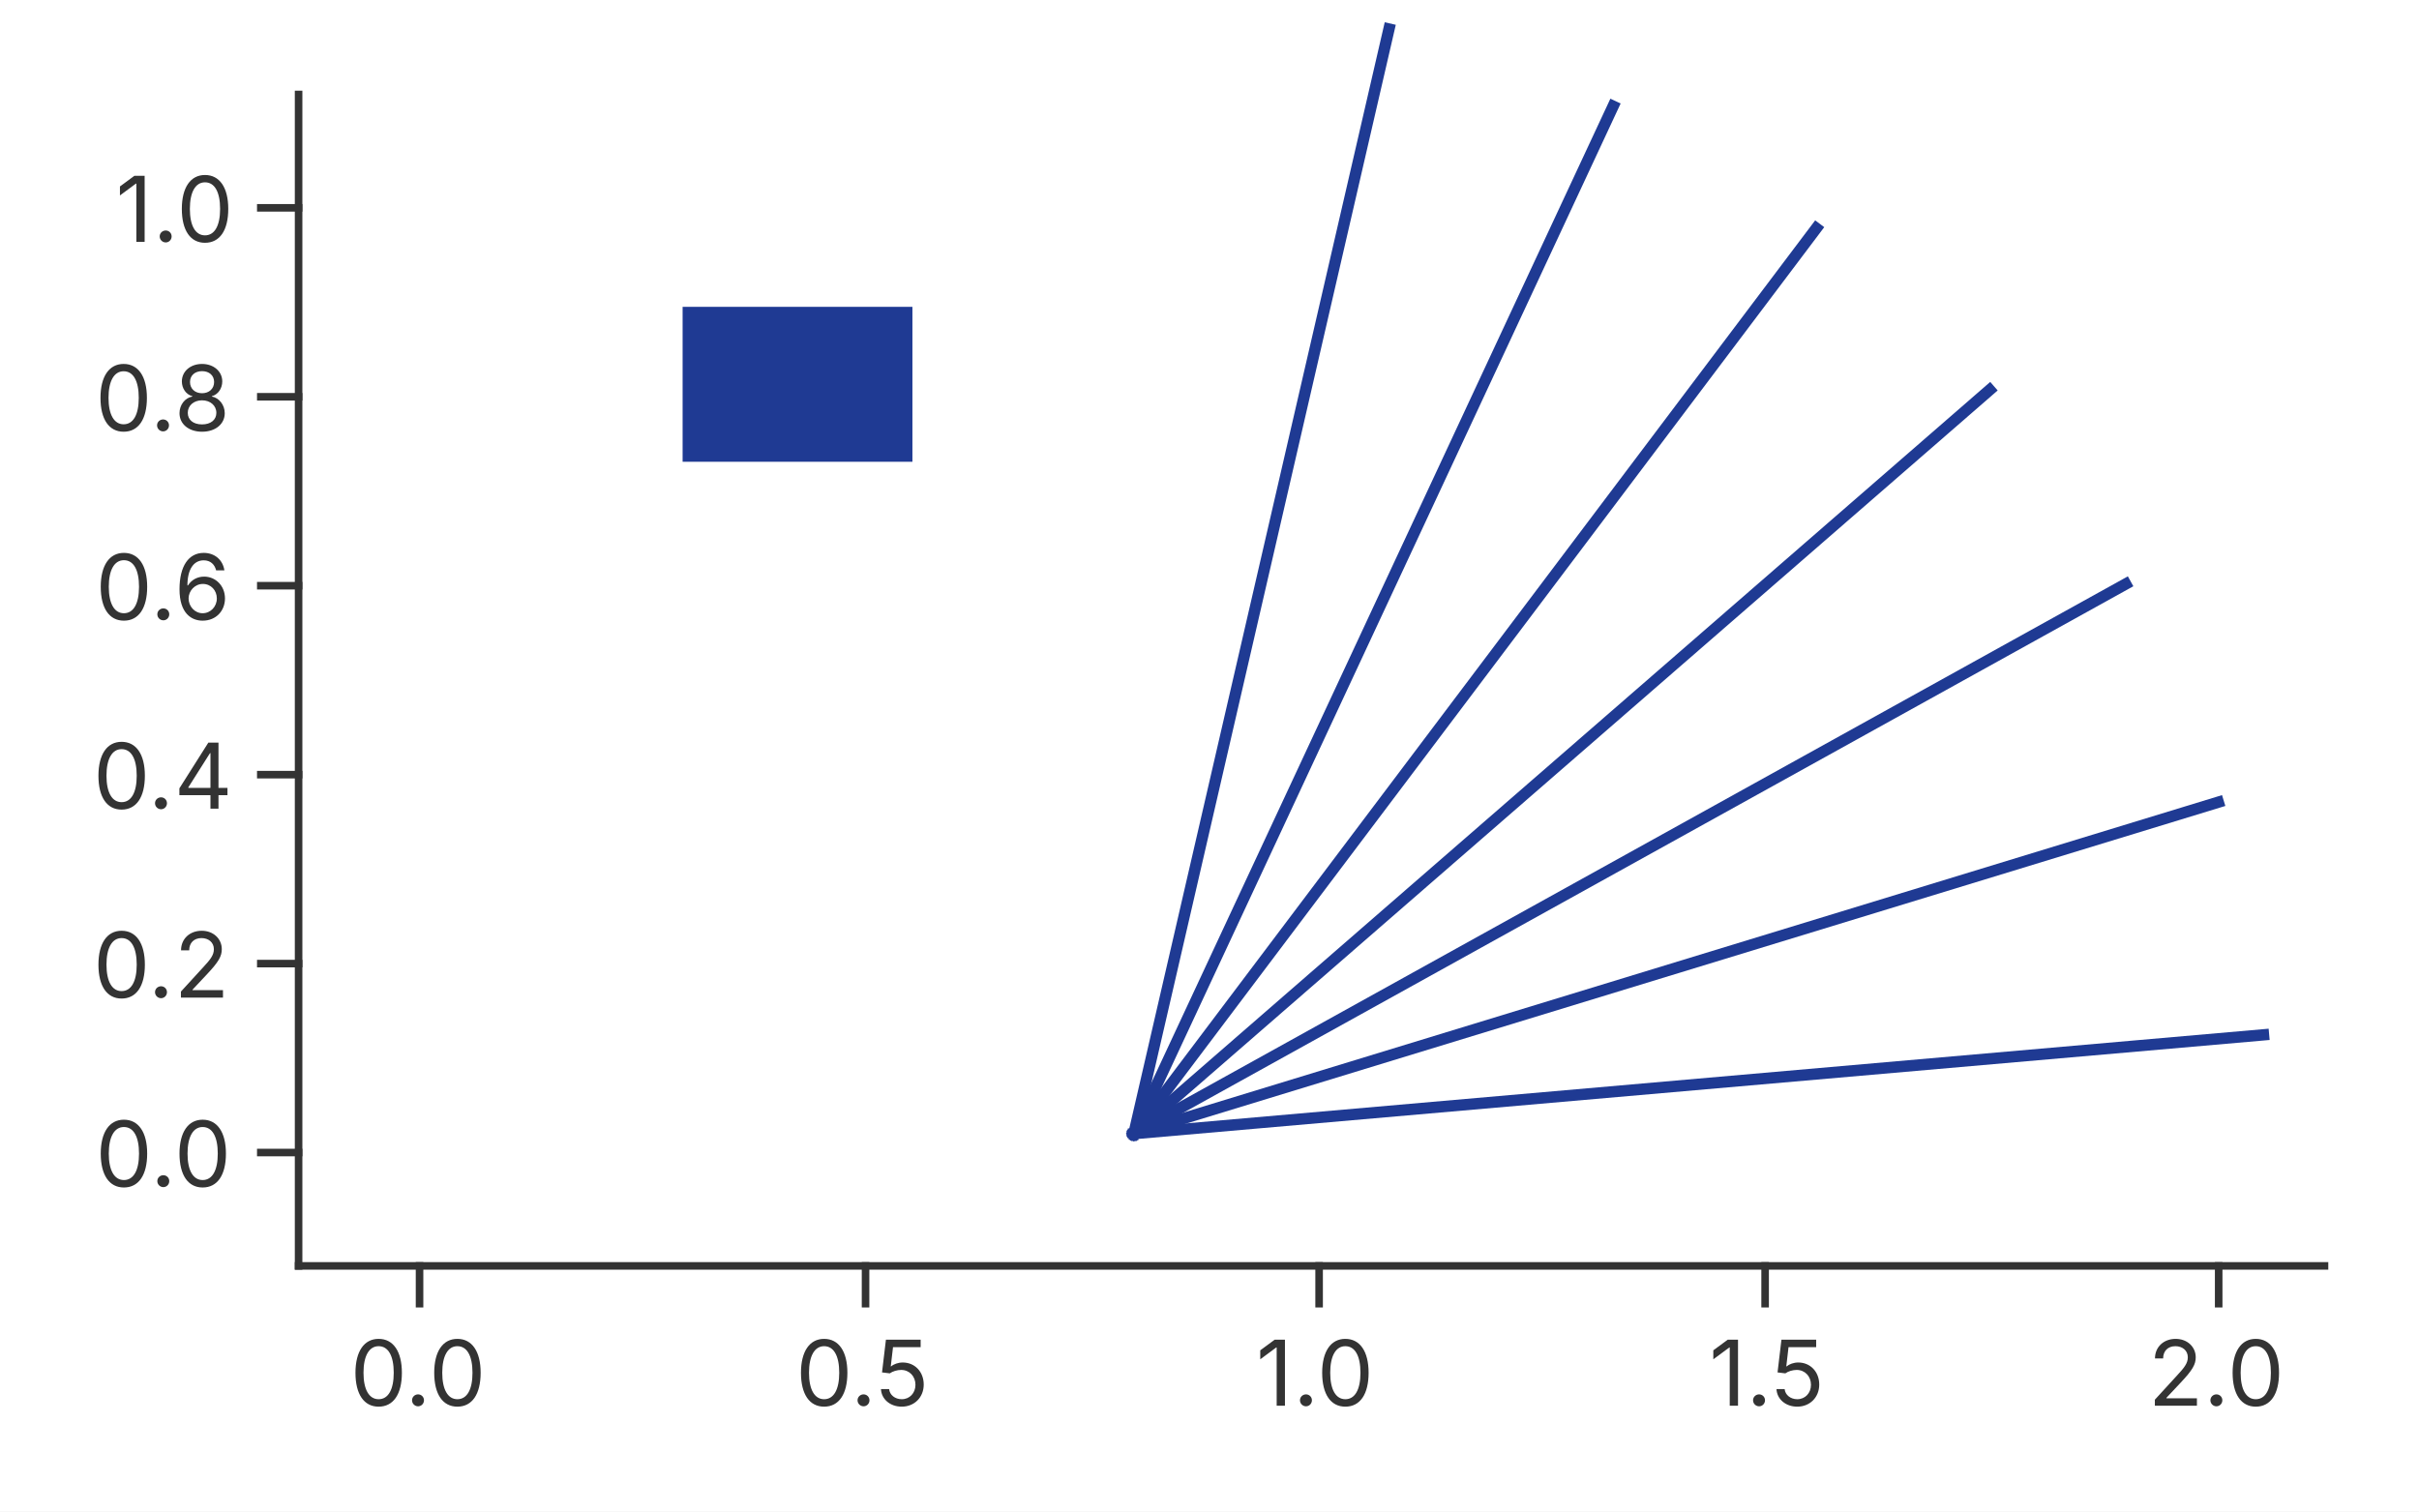
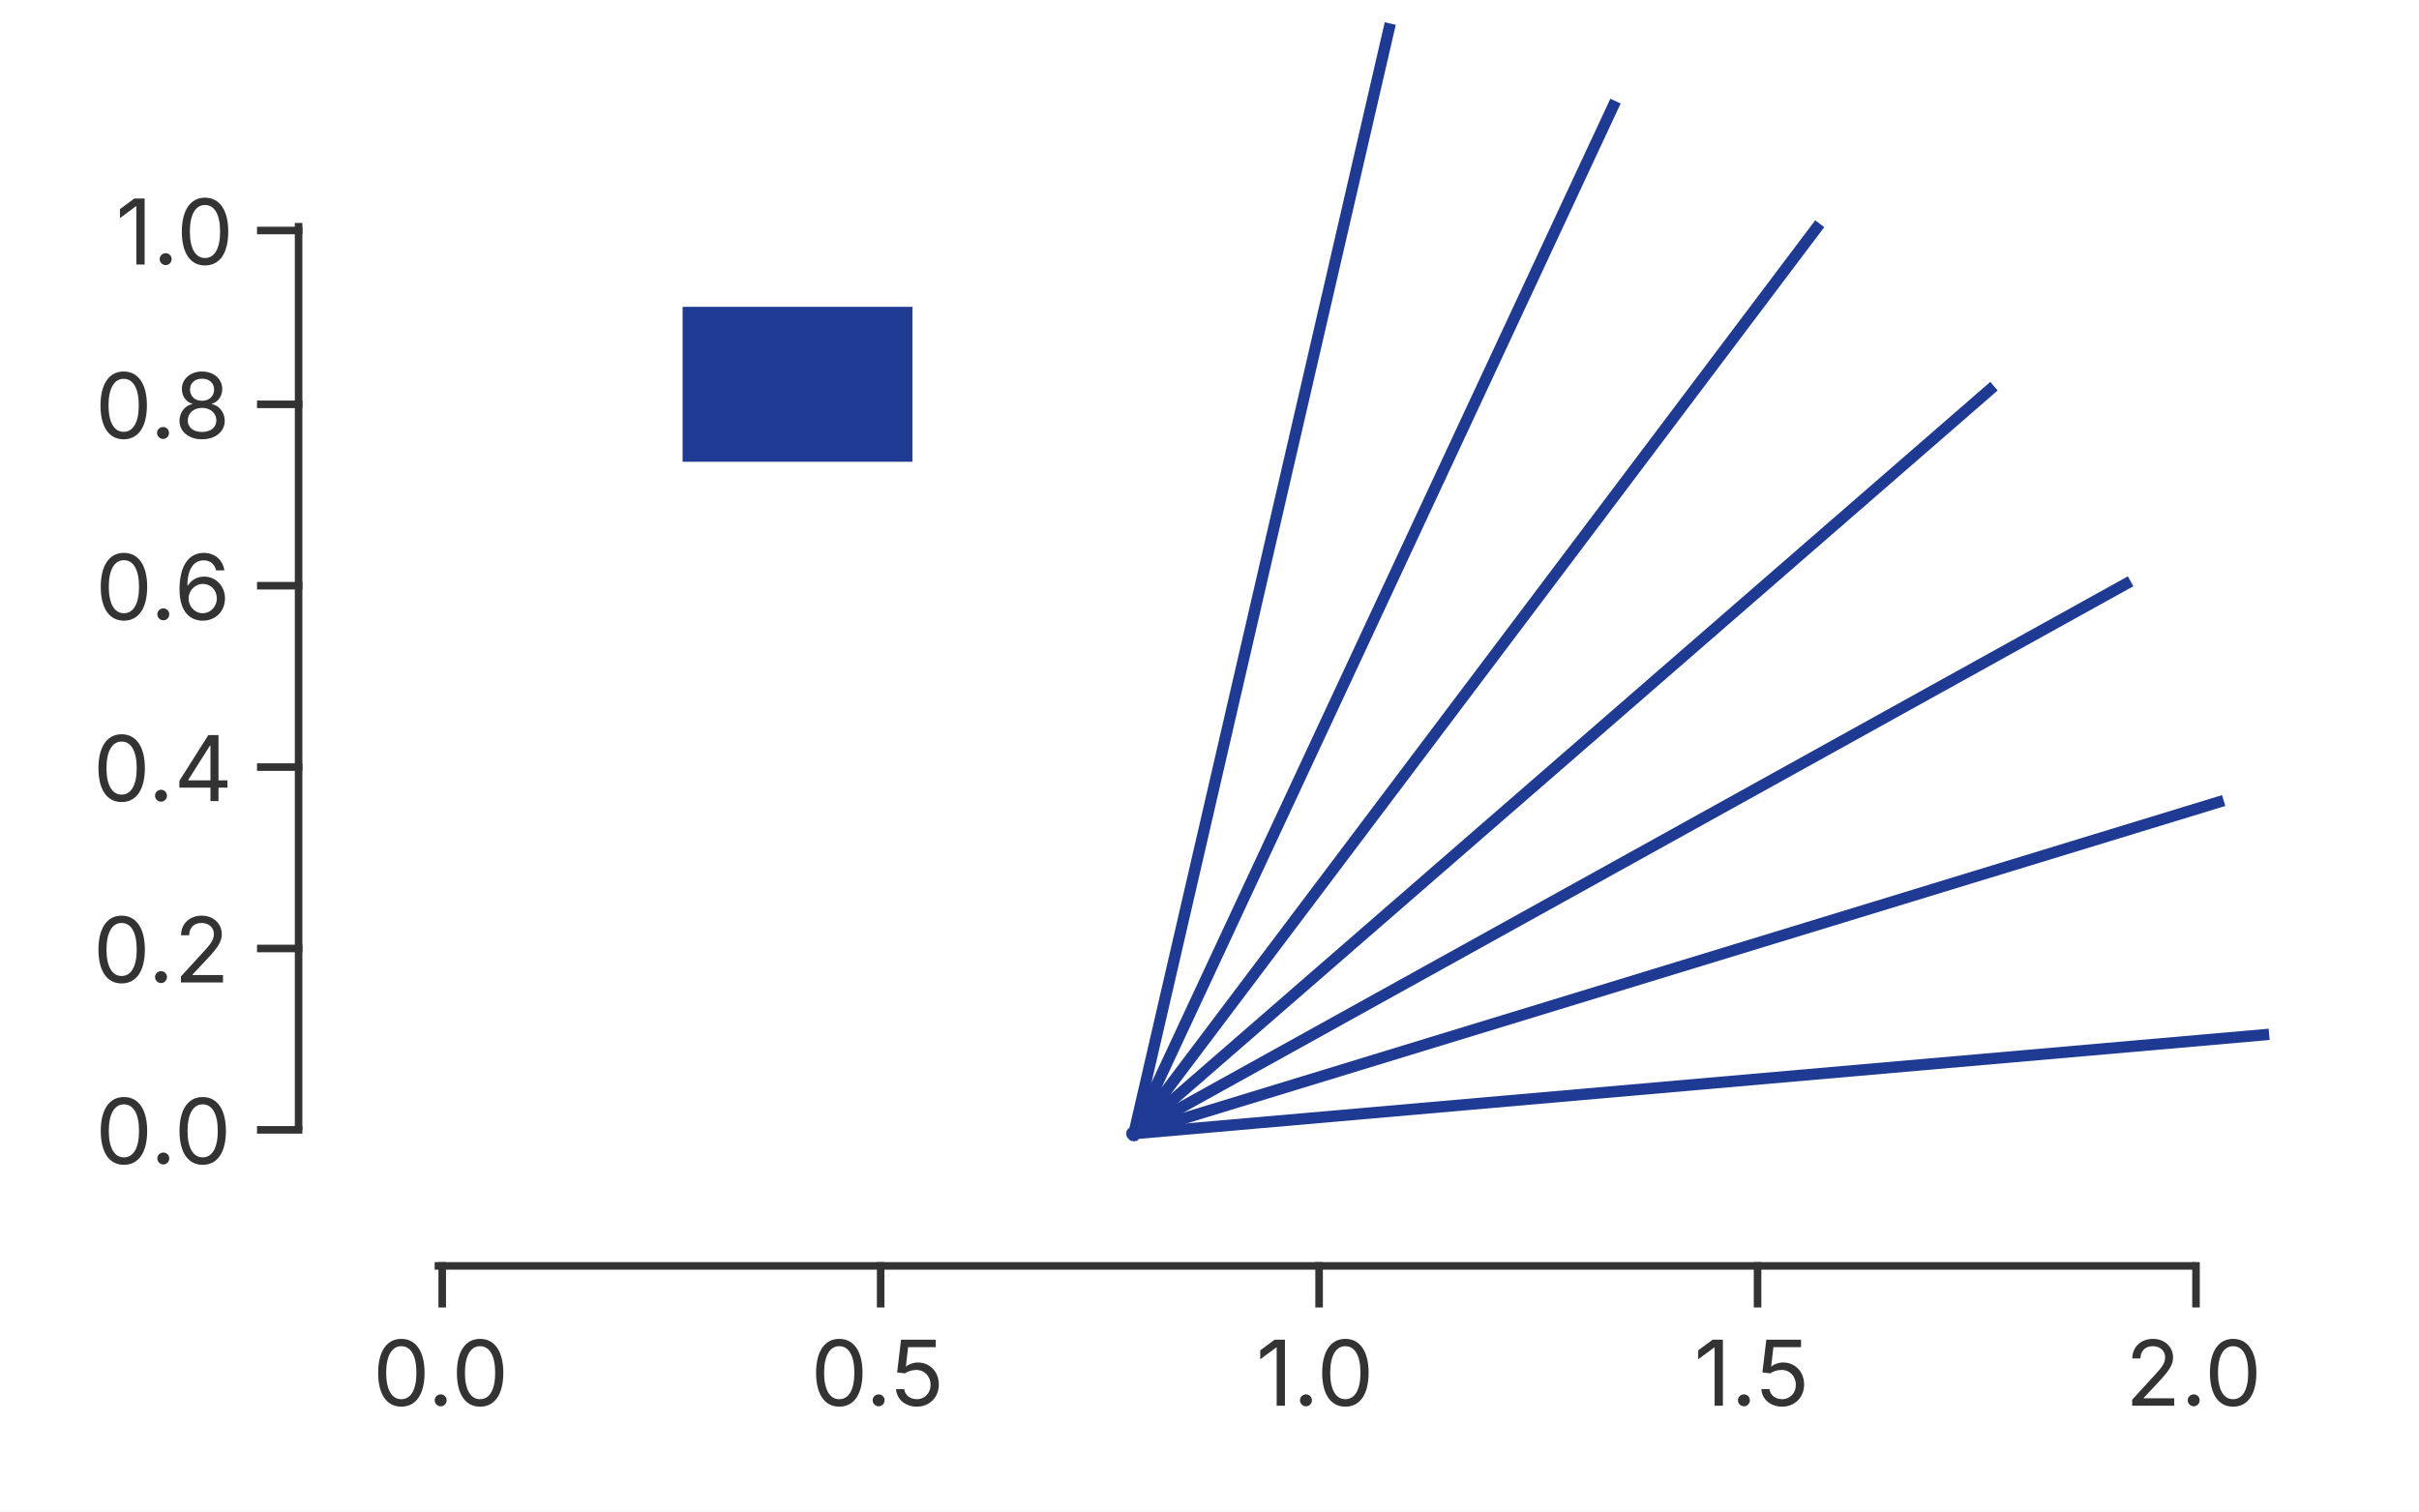
<svg xmlns="http://www.w3.org/2000/svg" width="320" height="200" viewBox="0 0 320 200">
  <defs>
    <clipPath id="clip0">
      <rect x="40" y="12" width="268" height="155" />
    </clipPath>
  </defs>
  <rect width="100%" height="100%" fill="#ffffff" />
-   <line x1="39.5" y1="167.5" x2="307.5" y2="167.5" stroke="#333333" stroke-width="1" stroke-linecap="square" />
-   <line x1="39.5" y1="12.5" x2="39.5" y2="167.5" stroke="#333333" stroke-width="1" stroke-linecap="square" />
-   <line x1="55.5" y1="167.5" x2="55.5" y2="172.5" stroke="#333333" stroke-width="1" stroke-linecap="square" />
-   <line x1="114.5" y1="167.5" x2="114.5" y2="172.5" stroke="#333333" stroke-width="1" stroke-linecap="square" />
+   <line x1="58" y1="167.5" x2="290" y2="167.5" stroke="#333333" stroke-width="1" stroke-linecap="square" />
+   <line x1="39.5" y1="30" x2="39.5" y2="149" stroke="#333333" stroke-width="1" stroke-linecap="square" />
+   <line x1="58.5" y1="167.5" x2="58.5" y2="172.5" stroke="#333333" stroke-width="1" stroke-linecap="square" />
+   <line x1="116.5" y1="167.5" x2="116.5" y2="172.5" stroke="#333333" stroke-width="1" stroke-linecap="square" />
  <line x1="174.5" y1="167.5" x2="174.5" y2="172.5" stroke="#333333" stroke-width="1" stroke-linecap="square" />
-   <line x1="233.5" y1="167.5" x2="233.5" y2="172.5" stroke="#333333" stroke-width="1" stroke-linecap="square" />
-   <line x1="293.5" y1="167.5" x2="293.5" y2="172.5" stroke="#333333" stroke-width="1" stroke-linecap="square" />
-   <line x1="34.5" y1="152.5" x2="39.5" y2="152.5" stroke="#333333" stroke-width="1" stroke-linecap="square" />
-   <line x1="34.5" y1="127.5" x2="39.5" y2="127.5" stroke="#333333" stroke-width="1" stroke-linecap="square" />
-   <line x1="34.5" y1="102.5" x2="39.5" y2="102.5" stroke="#333333" stroke-width="1" stroke-linecap="square" />
+   <line x1="232.5" y1="167.5" x2="232.5" y2="172.5" stroke="#333333" stroke-width="1" stroke-linecap="square" />
+   <line x1="290.5" y1="167.5" x2="290.5" y2="172.5" stroke="#333333" stroke-width="1" stroke-linecap="square" />
+   <line x1="34.5" y1="149.5" x2="39.5" y2="149.5" stroke="#333333" stroke-width="1" stroke-linecap="square" />
+   <line x1="34.5" y1="125.5" x2="39.5" y2="125.5" stroke="#333333" stroke-width="1" stroke-linecap="square" />
+   <line x1="34.5" y1="101.5" x2="39.5" y2="101.5" stroke="#333333" stroke-width="1" stroke-linecap="square" />
  <line x1="34.5" y1="77.5" x2="39.5" y2="77.5" stroke="#333333" stroke-width="1" stroke-linecap="square" />
-   <line x1="34.5" y1="52.5" x2="39.5" y2="52.5" stroke="#333333" stroke-width="1" stroke-linecap="square" />
-   <line x1="34.5" y1="27.5" x2="39.5" y2="27.5" stroke="#333333" stroke-width="1" stroke-linecap="square" />
-   <text x="55.299" y="186" font-family="Inter, sans-serif" font-size="12" text-anchor="middle" fill="#333333">0.0</text>
-   <text x="114.073" y="186" font-family="Inter, sans-serif" font-size="12" text-anchor="middle" fill="#333333">0.5</text>
+   <line x1="34.5" y1="53.5" x2="39.5" y2="53.5" stroke="#333333" stroke-width="1" stroke-linecap="square" />
+   <line x1="34.5" y1="30.5" x2="39.5" y2="30.5" stroke="#333333" stroke-width="1" stroke-linecap="square" />
+   <text x="58.299" y="186" font-family="Inter, sans-serif" font-size="12" text-anchor="middle" fill="#333333">0.0</text>
+   <text x="116.073" y="186" font-family="Inter, sans-serif" font-size="12" text-anchor="middle" fill="#333333">0.5</text>
  <text x="173.954" y="186" font-family="Inter, sans-serif" font-size="12" text-anchor="middle" fill="#333333">1.0</text>
-   <text x="233.729" y="186" font-family="Inter, sans-serif" font-size="12" text-anchor="middle" fill="#333333">1.5</text>
-   <text x="293.173" y="186" font-family="Inter, sans-serif" font-size="12" text-anchor="middle" fill="#333333">2.0</text>
-   <text x="30.598" y="157" font-family="Inter, sans-serif" font-size="12" text-anchor="end" fill="#333333">0.0</text>
-   <text x="30.346" y="132" font-family="Inter, sans-serif" font-size="12" text-anchor="end" fill="#333333">0.2</text>
-   <text x="30.779" y="107" font-family="Inter, sans-serif" font-size="12" text-anchor="end" fill="#333333">0.4</text>
+   <text x="231.729" y="186" font-family="Inter, sans-serif" font-size="12" text-anchor="middle" fill="#333333">1.5</text>
+   <text x="290.173" y="186" font-family="Inter, sans-serif" font-size="12" text-anchor="middle" fill="#333333">2.0</text>
+   <text x="30.598" y="154" font-family="Inter, sans-serif" font-size="12" text-anchor="end" fill="#333333">0.0</text>
+   <text x="30.346" y="130" font-family="Inter, sans-serif" font-size="12" text-anchor="end" fill="#333333">0.2</text>
+   <text x="30.779" y="106" font-family="Inter, sans-serif" font-size="12" text-anchor="end" fill="#333333">0.4</text>
  <text x="30.469" y="82" font-family="Inter, sans-serif" font-size="12" text-anchor="end" fill="#333333">0.6</text>
-   <text x="30.451" y="57" font-family="Inter, sans-serif" font-size="12" text-anchor="end" fill="#333333">0.8</text>
-   <text x="30.908" y="32" font-family="Inter, sans-serif" font-size="12" text-anchor="end" fill="#333333">1.0</text>
+   <text x="30.451" y="58" font-family="Inter, sans-serif" font-size="12" text-anchor="end" fill="#333333">0.8</text>
+   <text x="30.908" y="35" font-family="Inter, sans-serif" font-size="12" text-anchor="end" fill="#333333">1.0</text>
  <line x1="150" y1="150" x2="299.429" y2="136.927" stroke="#1f3a93" stroke-width="1.5" stroke-linecap="square" />
  <line x1="150" y1="150" x2="293.446" y2="106.144" stroke="#1f3a93" stroke-width="1.5" stroke-linecap="square" />
  <line x1="150" y1="150" x2="281.193" y2="77.279" stroke="#1f3a93" stroke-width="1.5" stroke-linecap="square" />
  <line x1="150" y1="150" x2="263.206" y2="51.591" stroke="#1f3a93" stroke-width="1.5" stroke-linecap="square" />
  <line x1="150" y1="150" x2="240.272" y2="30.205" stroke="#1f3a93" stroke-width="1.5" stroke-linecap="square" />
  <line x1="150" y1="150" x2="213.393" y2="14.054" stroke="#1f3a93" stroke-width="1.5" stroke-linecap="square" />
  <line x1="150" y1="150" x2="183.743" y2="3.844" stroke="#1f3a93" stroke-width="1.5" stroke-linecap="square" />
  <rect x="90.3" y="40.6" width="30.4" height="20.5" fill="#1f3a93" />
</svg>
